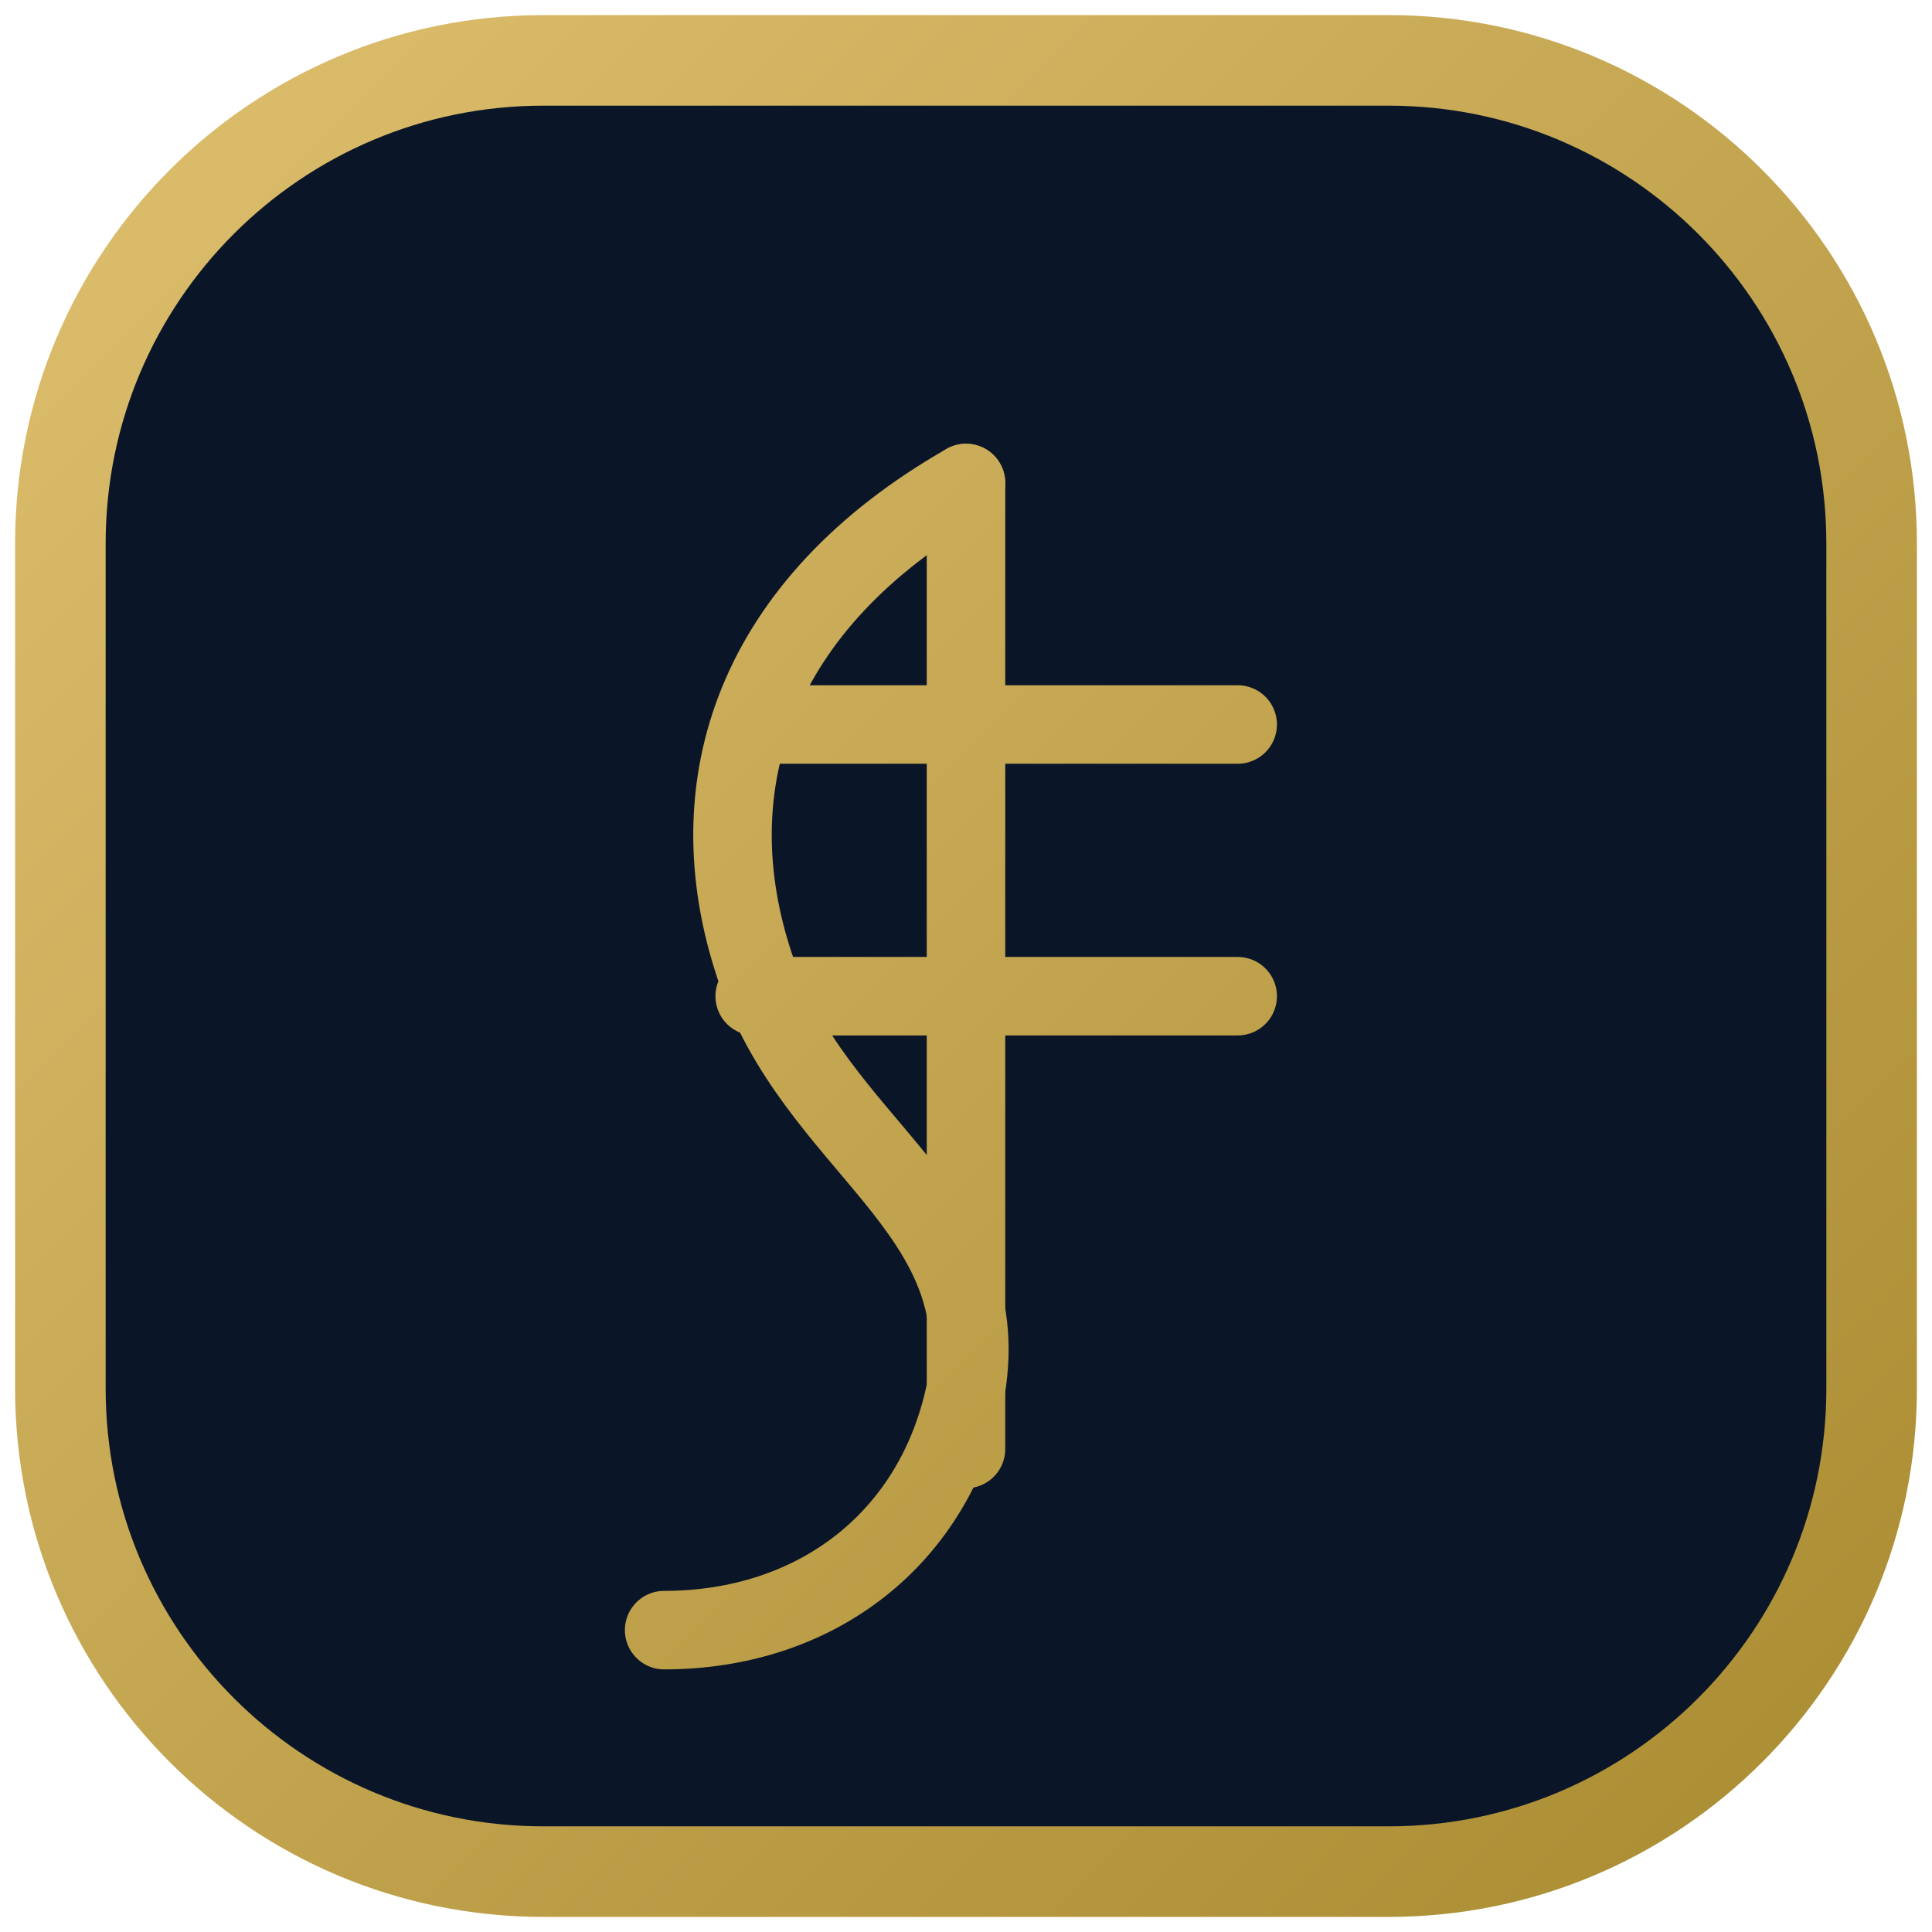
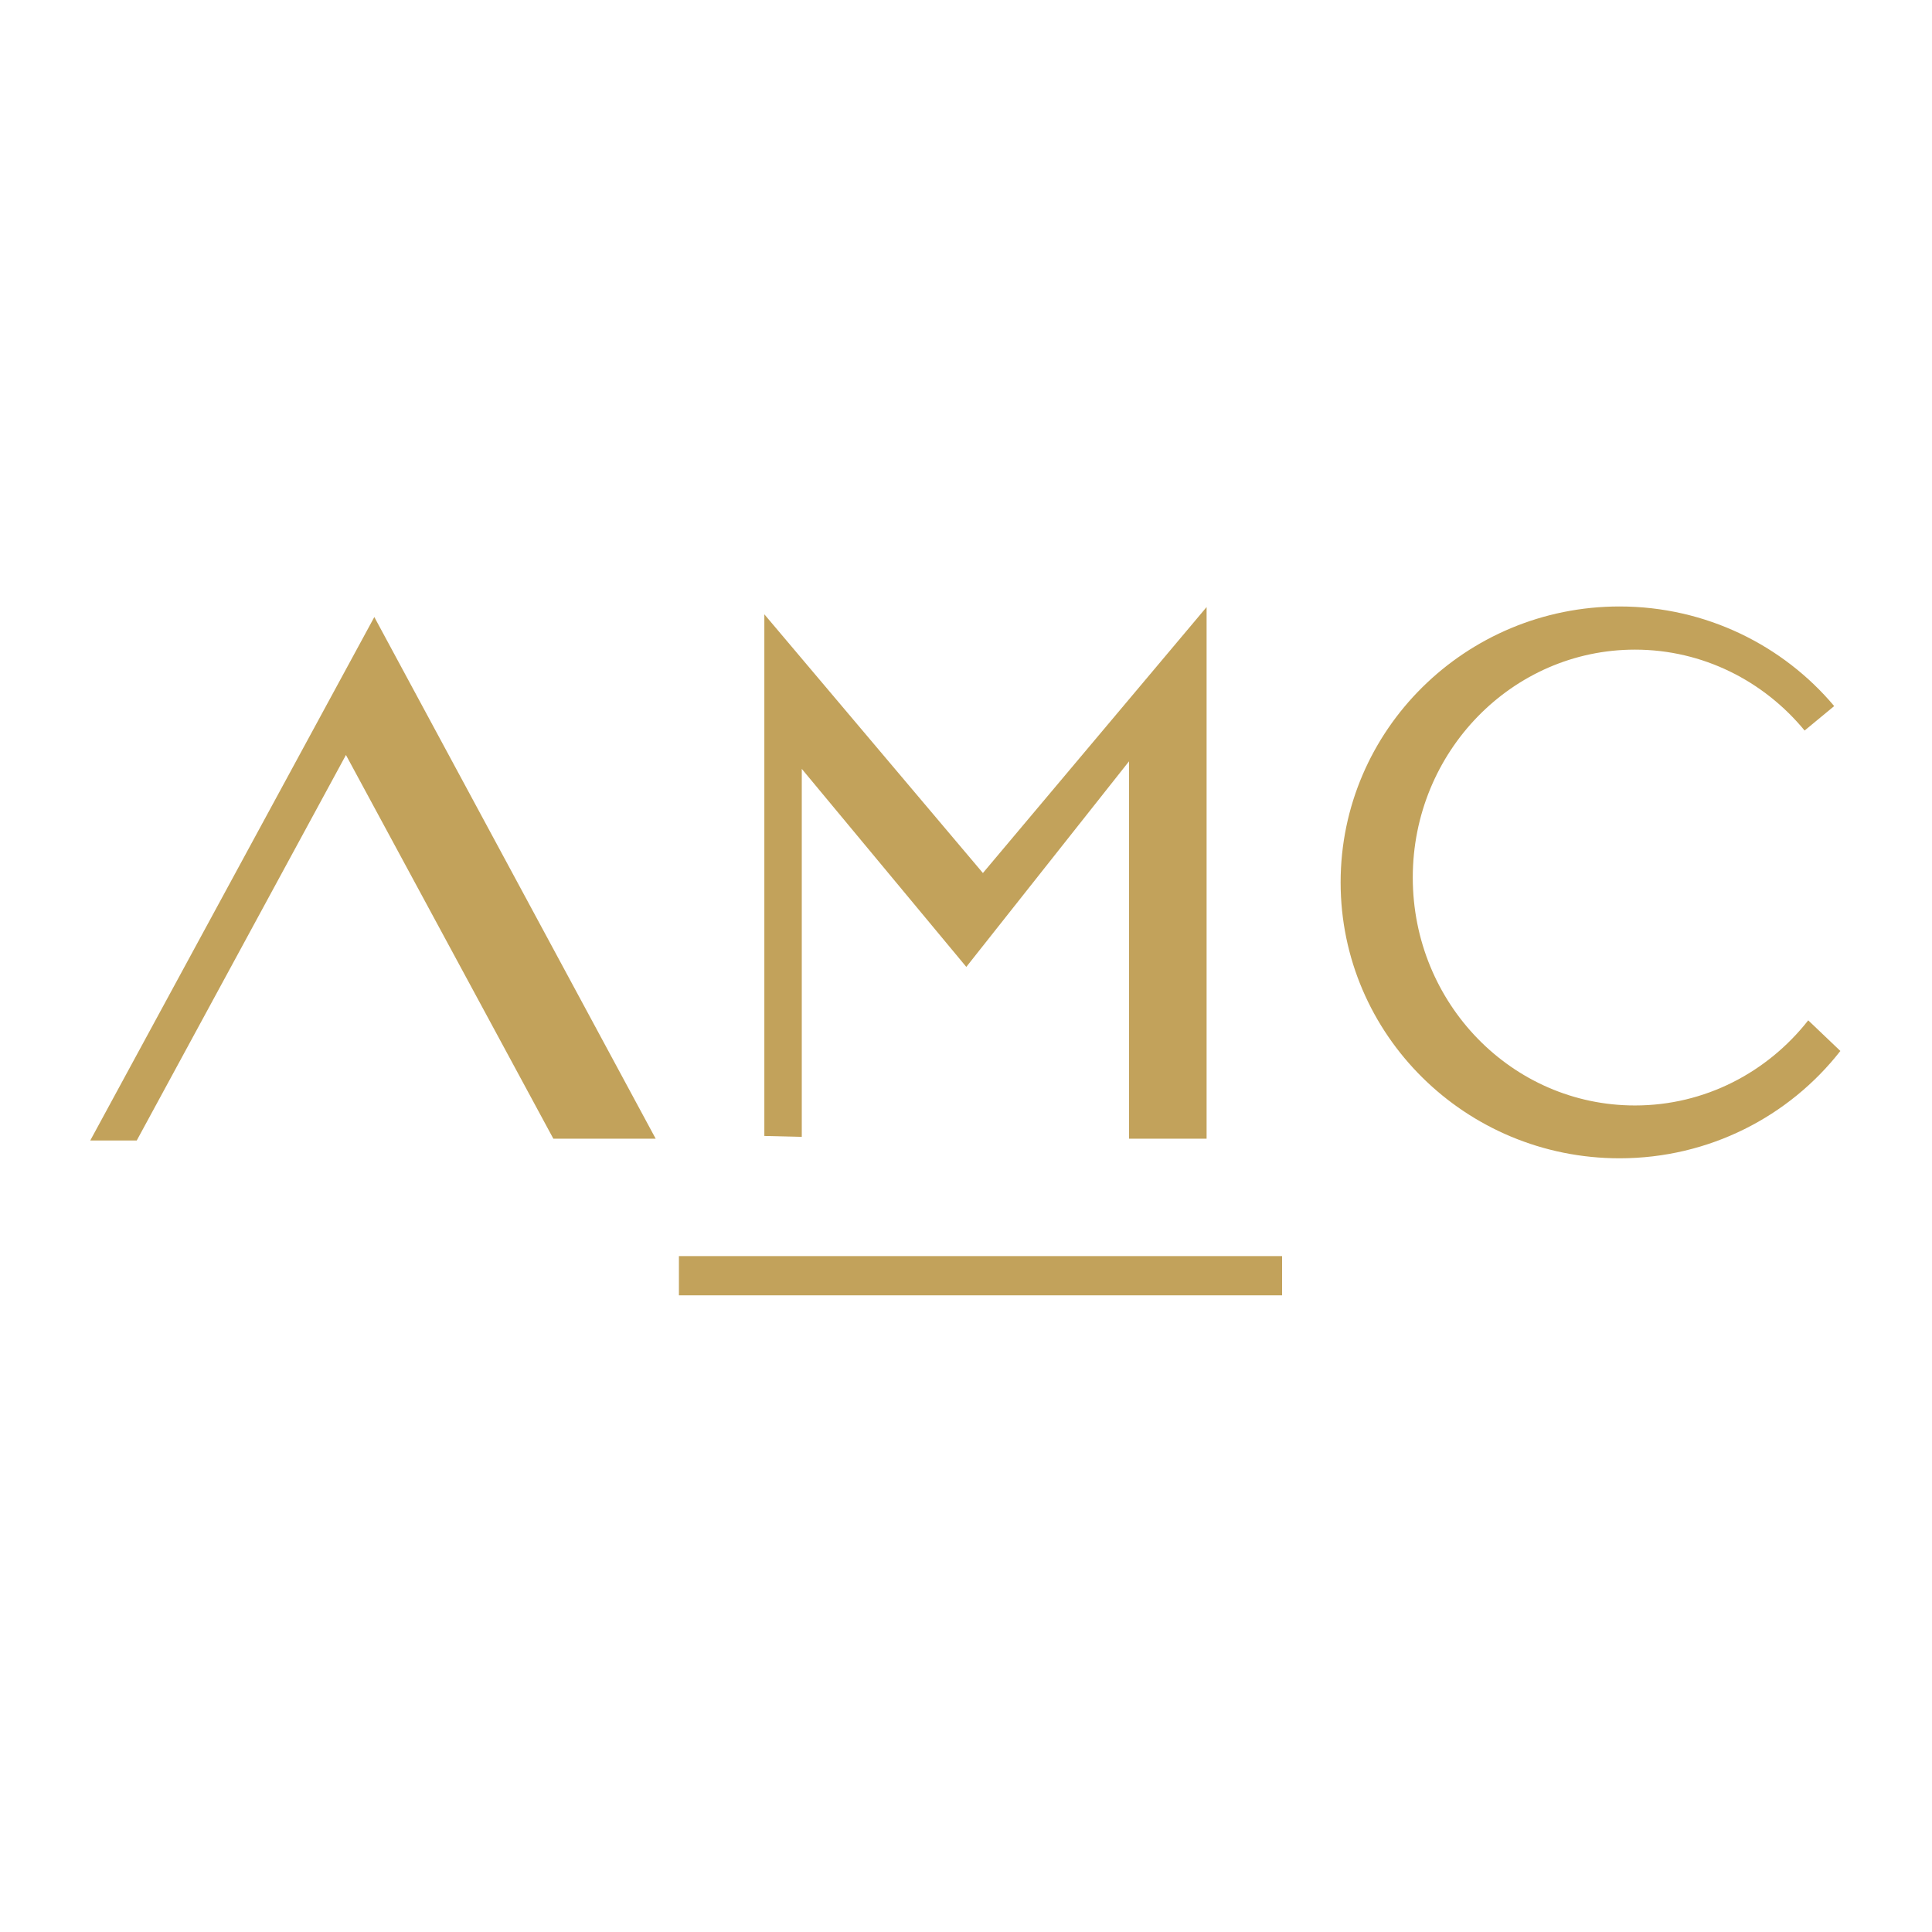
- <svg xmlns="http://www.w3.org/2000/svg" width="64" height="64" viewBox="0 0 64 64" fill="none">
-   <defs>
-     <linearGradient id="g" x1="0" y1="0" x2="64" y2="64" gradientUnits="userSpaceOnUse">
-       <stop stop-color="#dfc070" />
-       <stop offset="1" stop-color="#a88a30" />
-     </linearGradient>
-   </defs>
-   <rect x="2" y="2" width="60" height="60" rx="16" fill="#0a1628" stroke="url(#g)" stroke-width="3" />
-   <g stroke="url(#g)" stroke-width="2.6" stroke-linecap="round" fill="none">
-     <path d="M32 16c-7 4-9 10-7 16 2 6 8 8 7 14-1 5-5 8-10 8" />
-     <path d="M25 24h16" />
-     <path d="M25 33h16" />
-     <path d="M32 16v32" />
-   </g>
+ <svg xmlns="http://www.w3.org/2000/svg" viewBox="0 0 64 64">
+   <polygon fill="#c2a25b" points="2.99 37.78 4.53 37.78 11.46 25.01 18.33 37.72 21.72 37.72 12.4 20.44 2.99 37.78" />
+   <polygon fill="#c2a25b" points="25.32 37.63 25.32 20.35 32.56 28.92 39.97 20.11 39.97 37.72 37.4 37.72 37.4 25.22 32.01 32.03 26.56 25.47 26.56 37.66 25.32 37.63" />
+   <path fill="#c2a25b" d="M60.96,34.82c-1.69,2.16-4.34,3.55-7.31,3.55-5.1,0-9.24-4.09-9.24-9.14s4.14-9.14,9.24-9.14c2.86,0,5.42,1.29,7.11,3.3l-.98.81c-1.35-1.64-3.37-2.68-5.62-2.68-4.06,0-7.36,3.38-7.36,7.55s3.29,7.55,7.36,7.55c2.32,0,4.39-1.1,5.74-2.82l1.07,1.02Z" />
+   <rect fill="#c2a25b" x="22.49" y="41.61" width="19.98" height="1.3" />
</svg>
